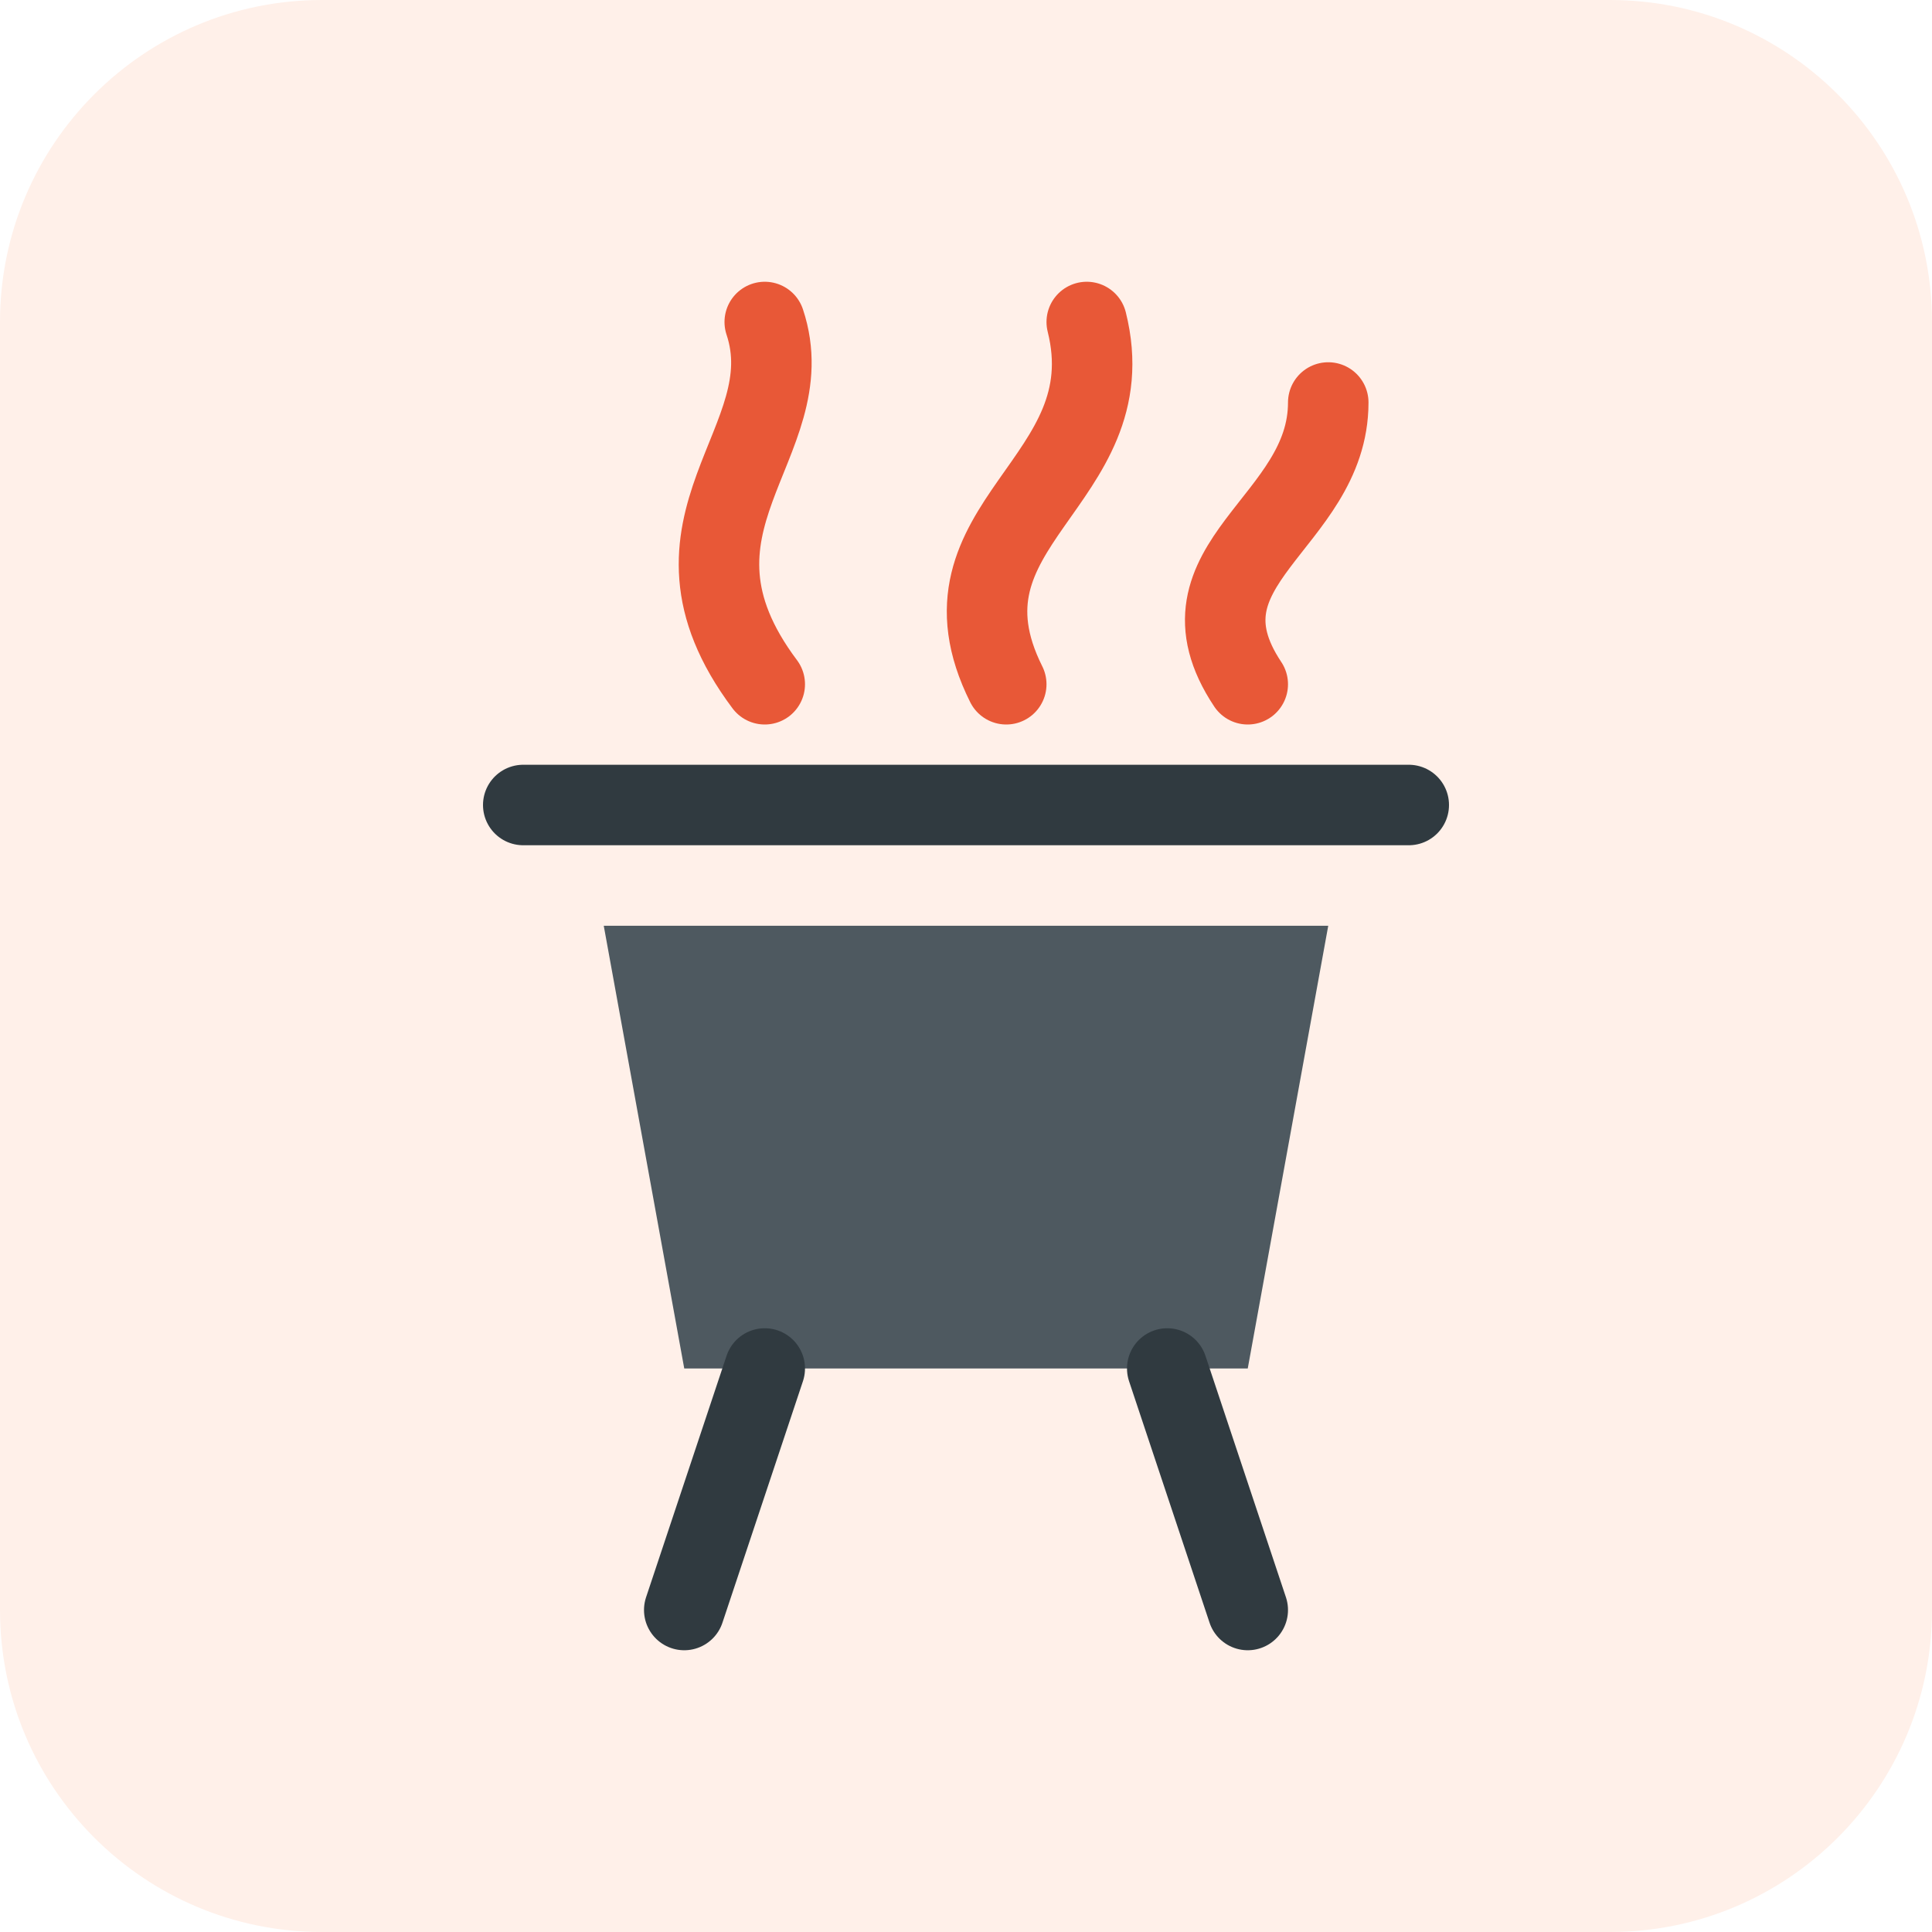
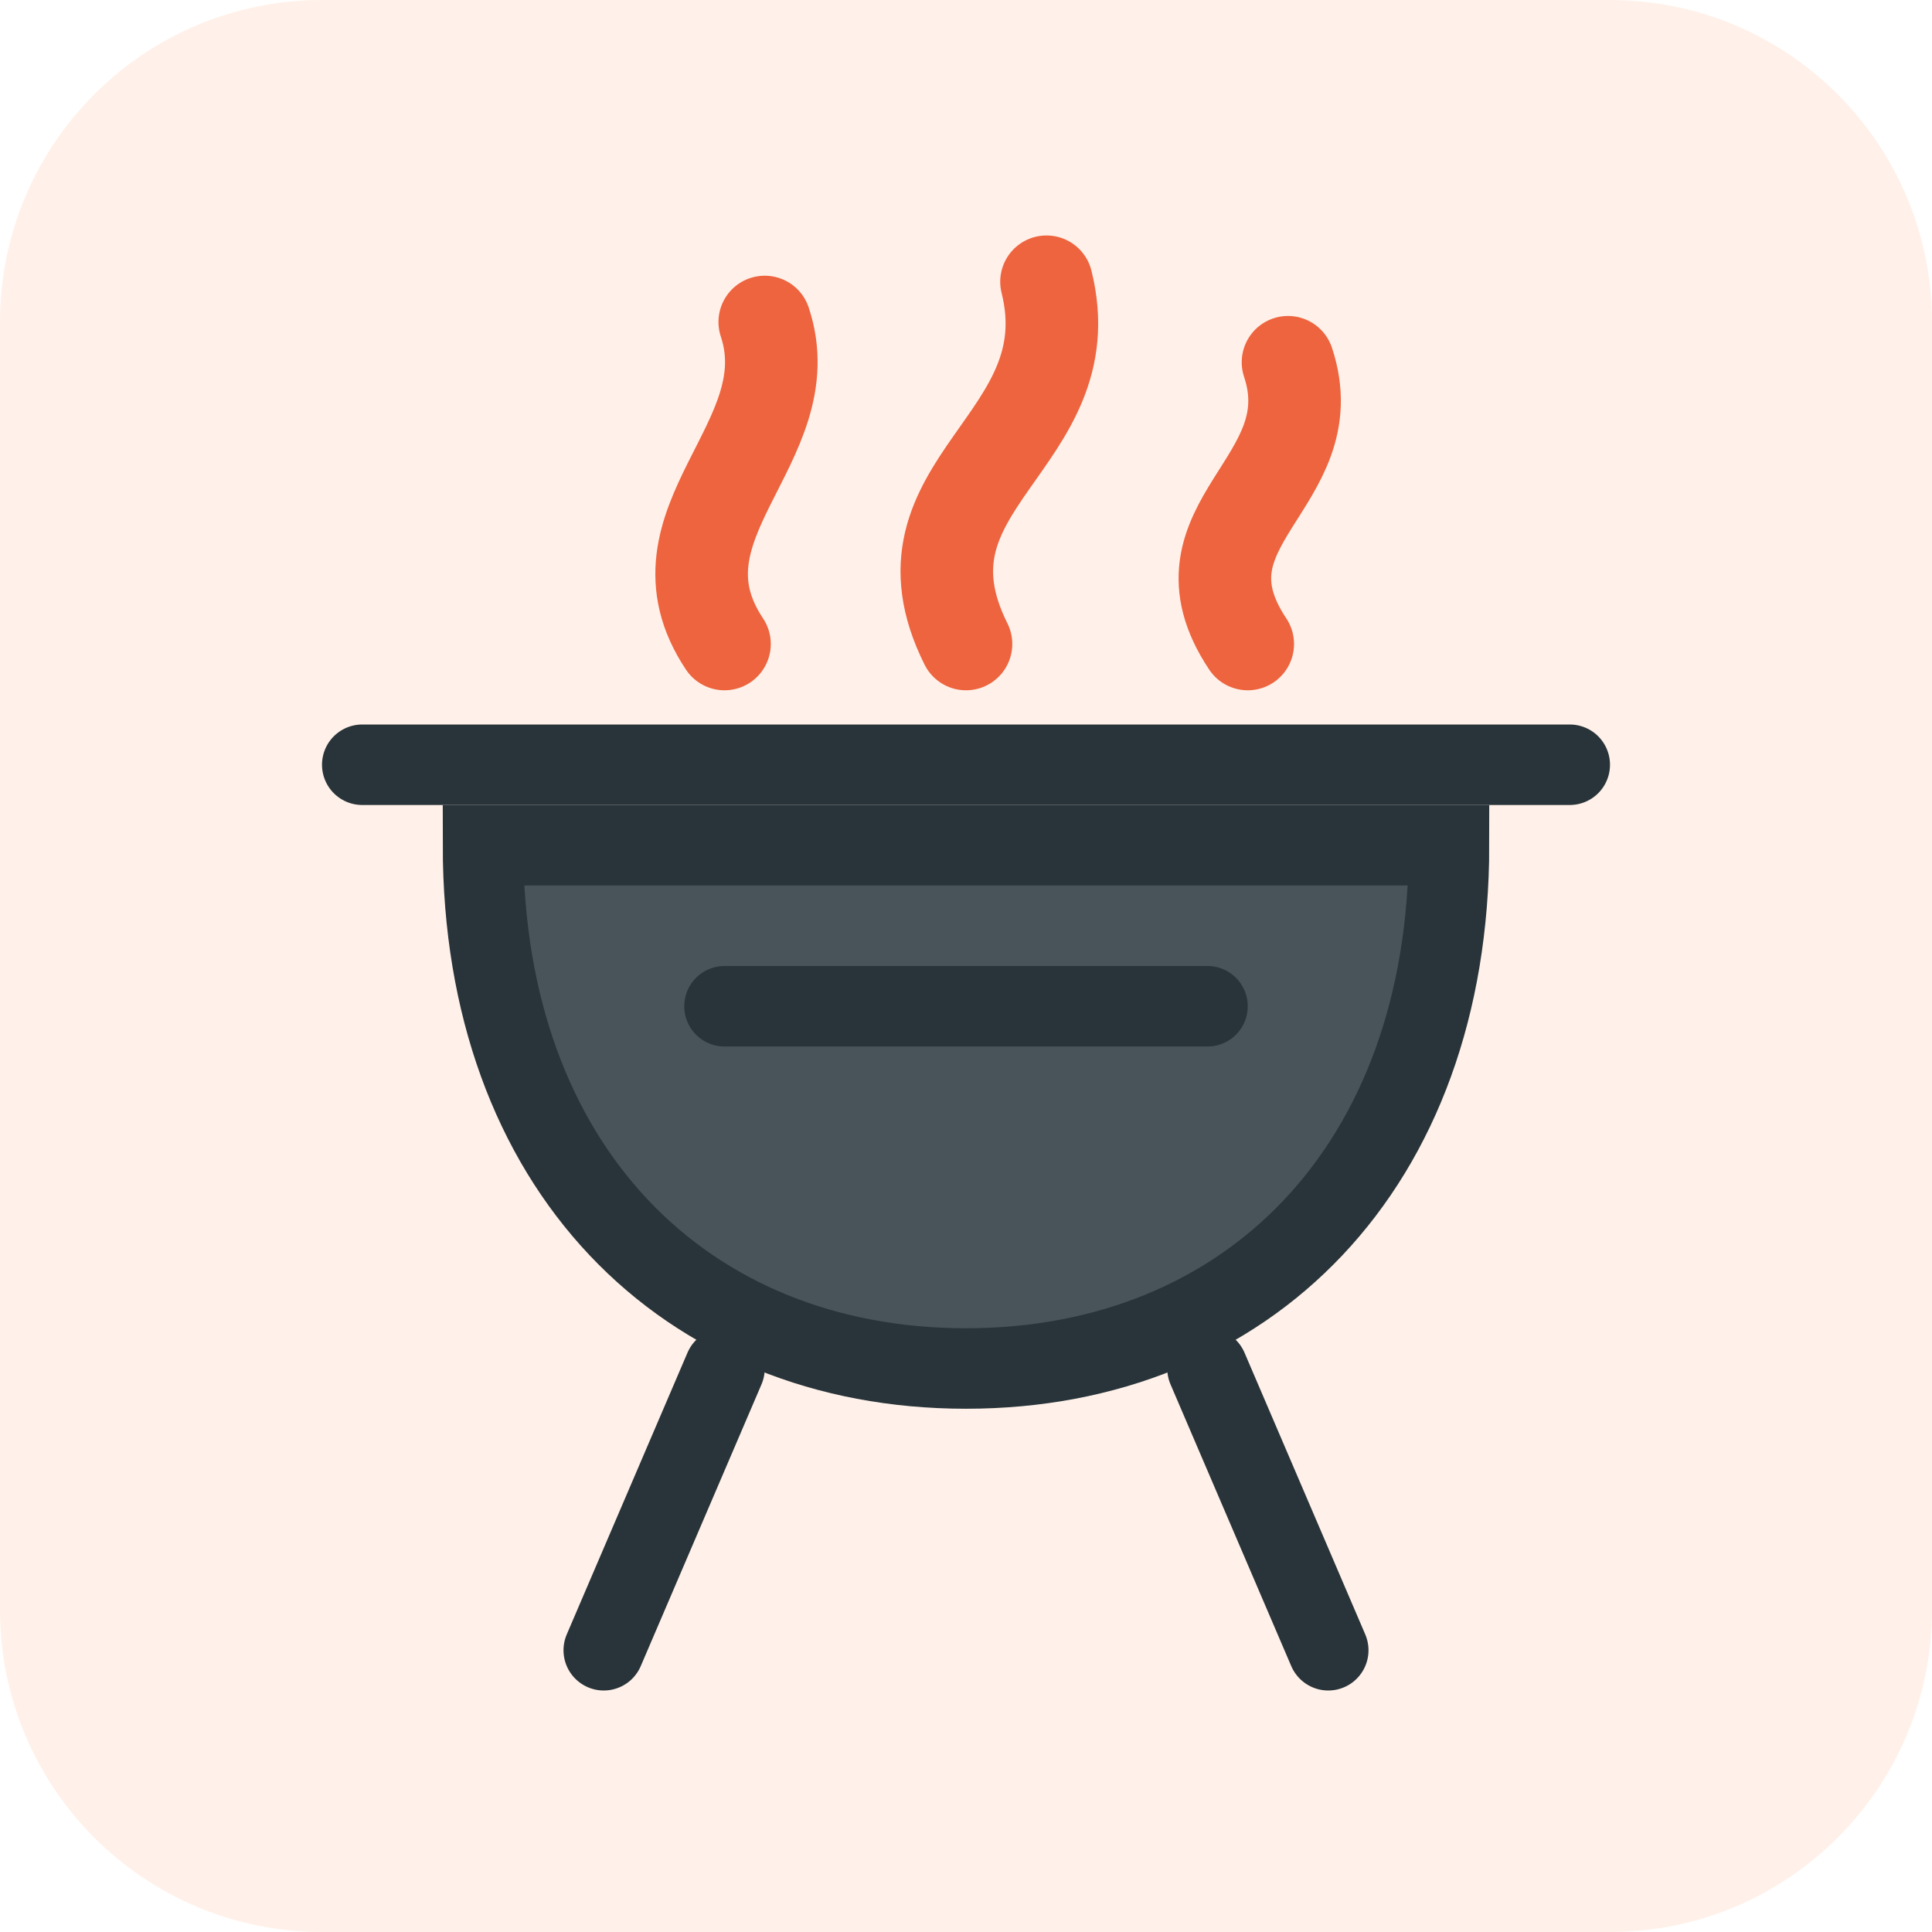
<svg xmlns="http://www.w3.org/2000/svg" viewBox="0 0 48 48">
-   <rect width="48" height="48" rx="8" fill="#fff0e9" />
-   <path d="M15 23h18l-2 11H17l-2-11Z" fill="#4e5960" />
-   <path d="M19 34l-2 6M29 34l2 6M13 20h22" stroke="#303a40" stroke-width="2" stroke-linecap="round" />
-   <path d="M19 17c-3-4 1-6 0-9M25 17c-2-4 3-5 2-9M31 17c-2-3 2-4 2-7" fill="none" stroke="#e85837" stroke-width="2" stroke-linecap="round" />
+   <rect width="48" height="48" rx="8" fill="#fff1e9" />
+   <path d="M12 21h24c0 8-5 13-12 13S12 29 12 21Z" fill="#48545a" stroke="#28343a" stroke-width="2" />
+   <path d="M9 19h30M18 34l-3 7M30 34l3 7M18 25h12" stroke="#28343a" stroke-width="2" stroke-linecap="round" />
+   <path d="M18 16c-2-3 2-5 1-8M24 16c-2-4 3-5 2-9M31 16c-2-3 2-4 1-7" fill="none" stroke="#ed643f" stroke-width="2.3" stroke-linecap="round" />
</svg>
